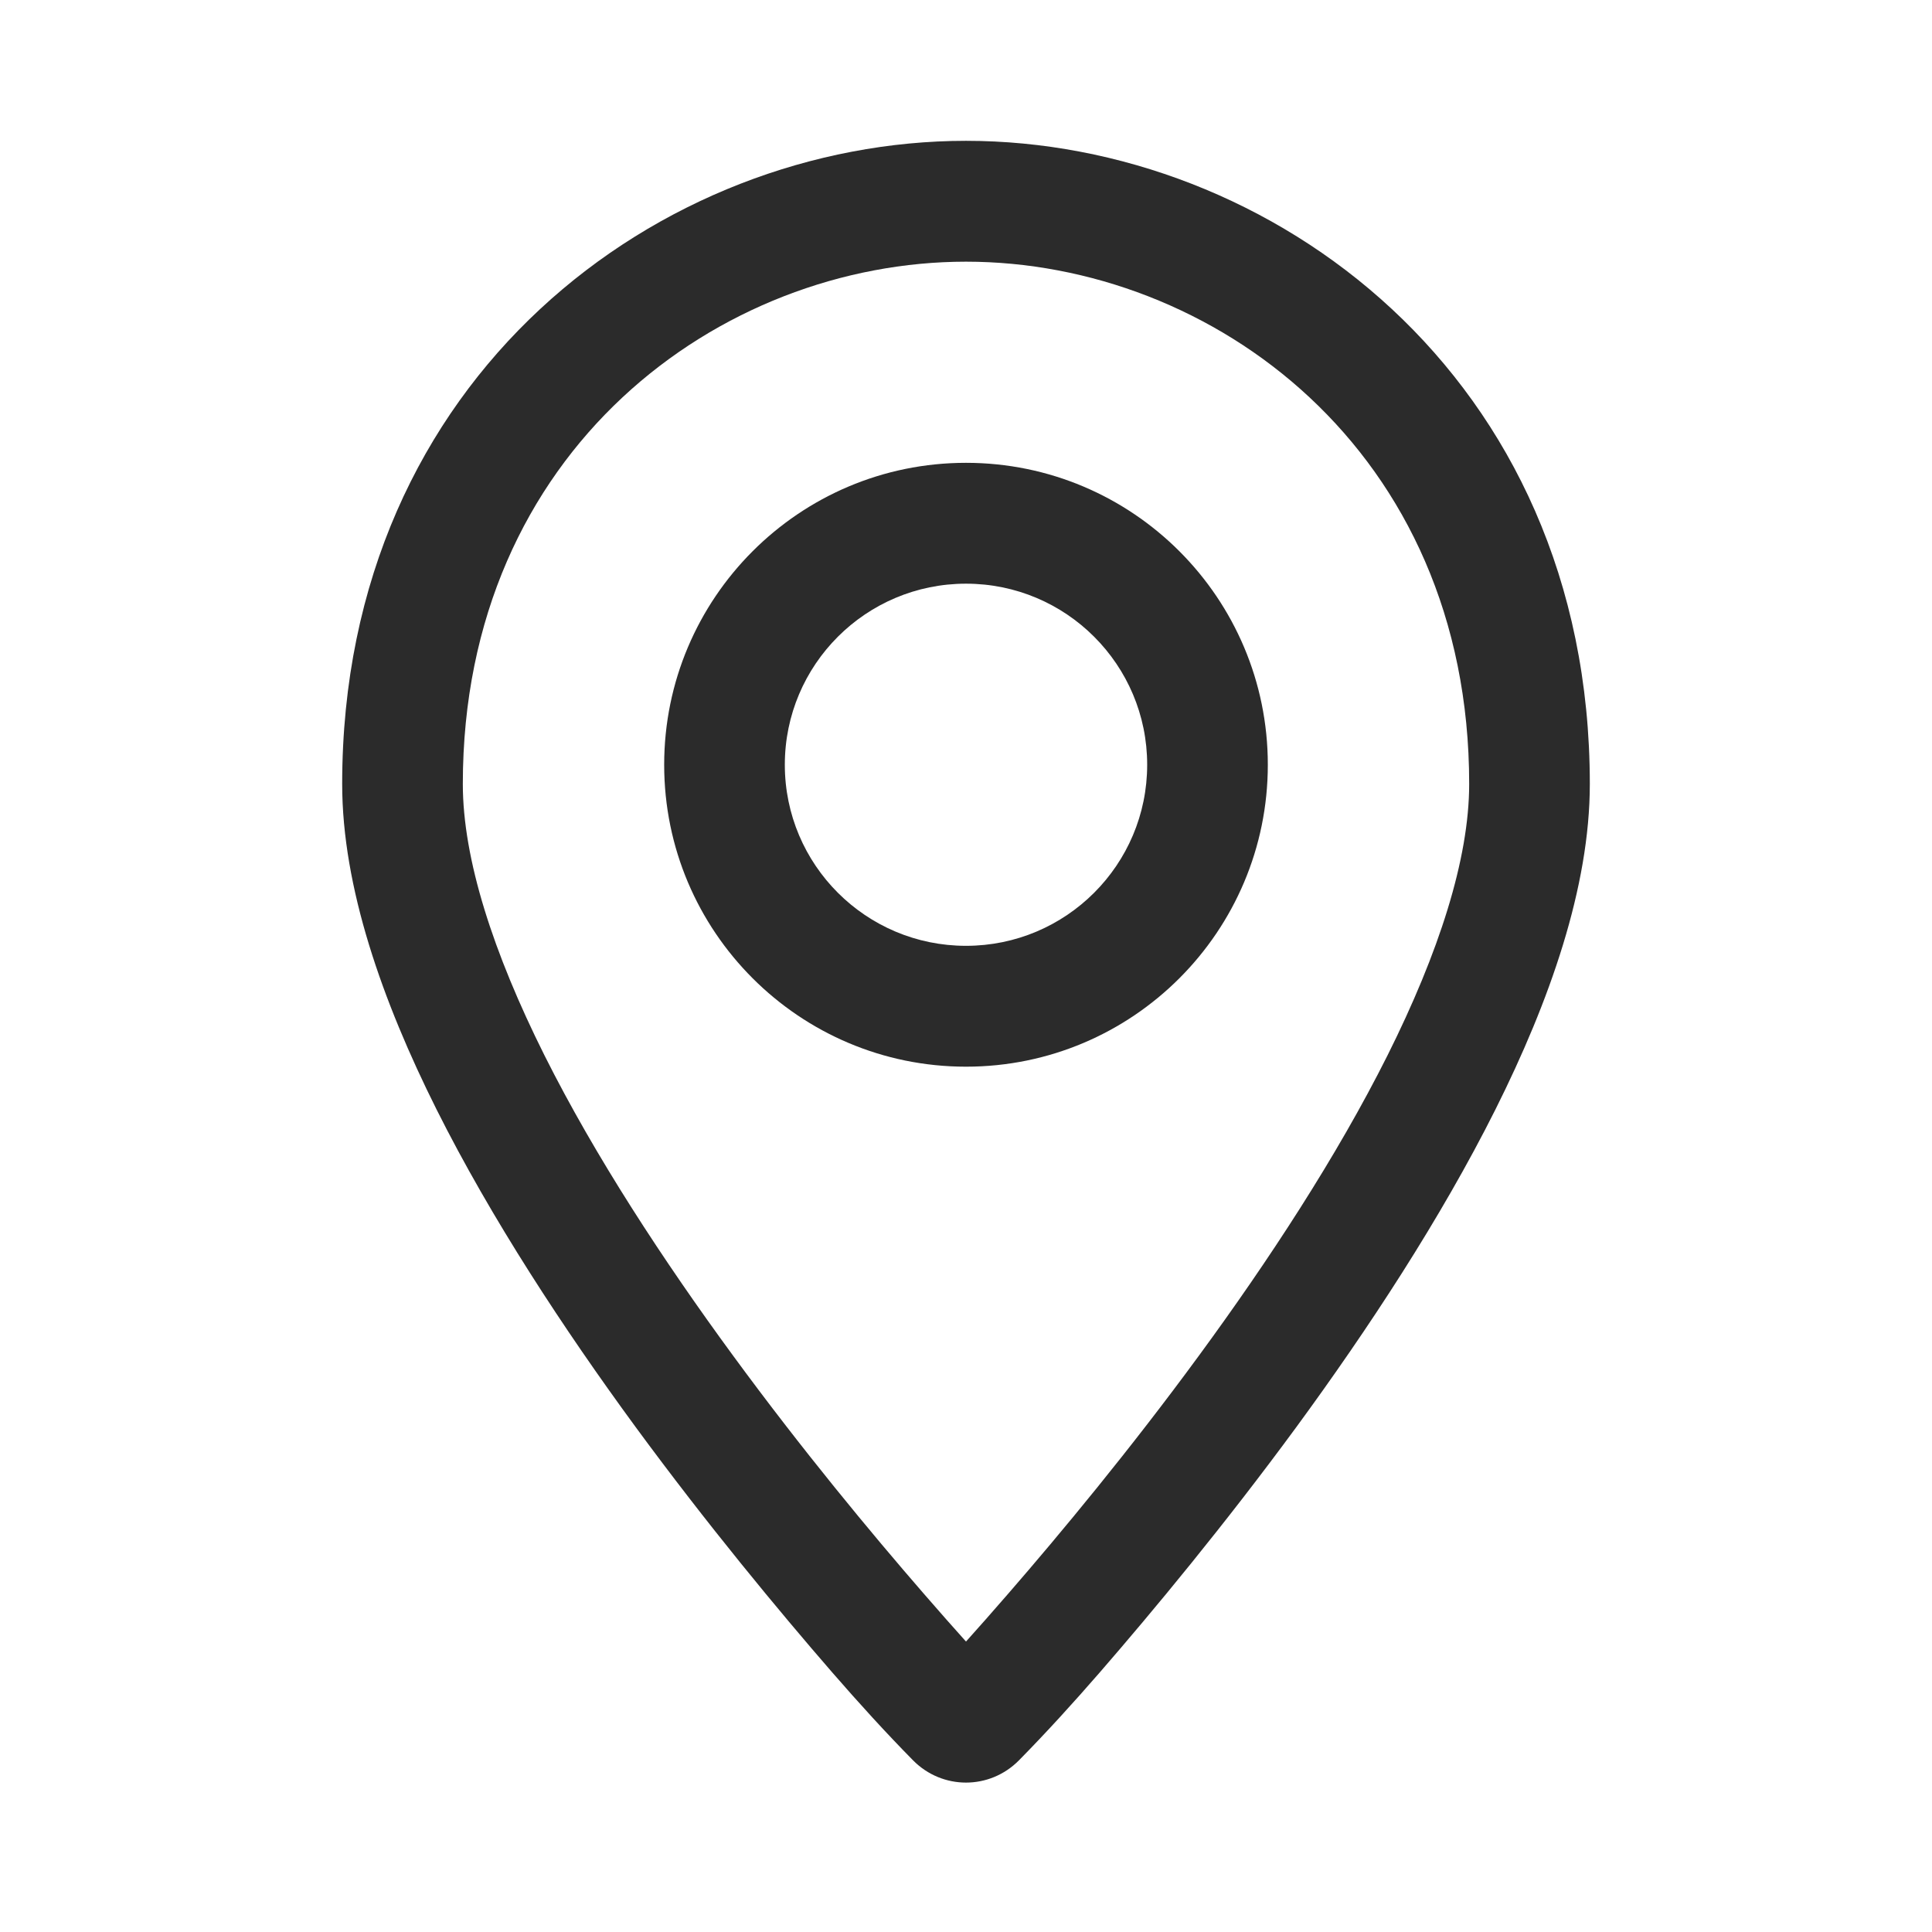
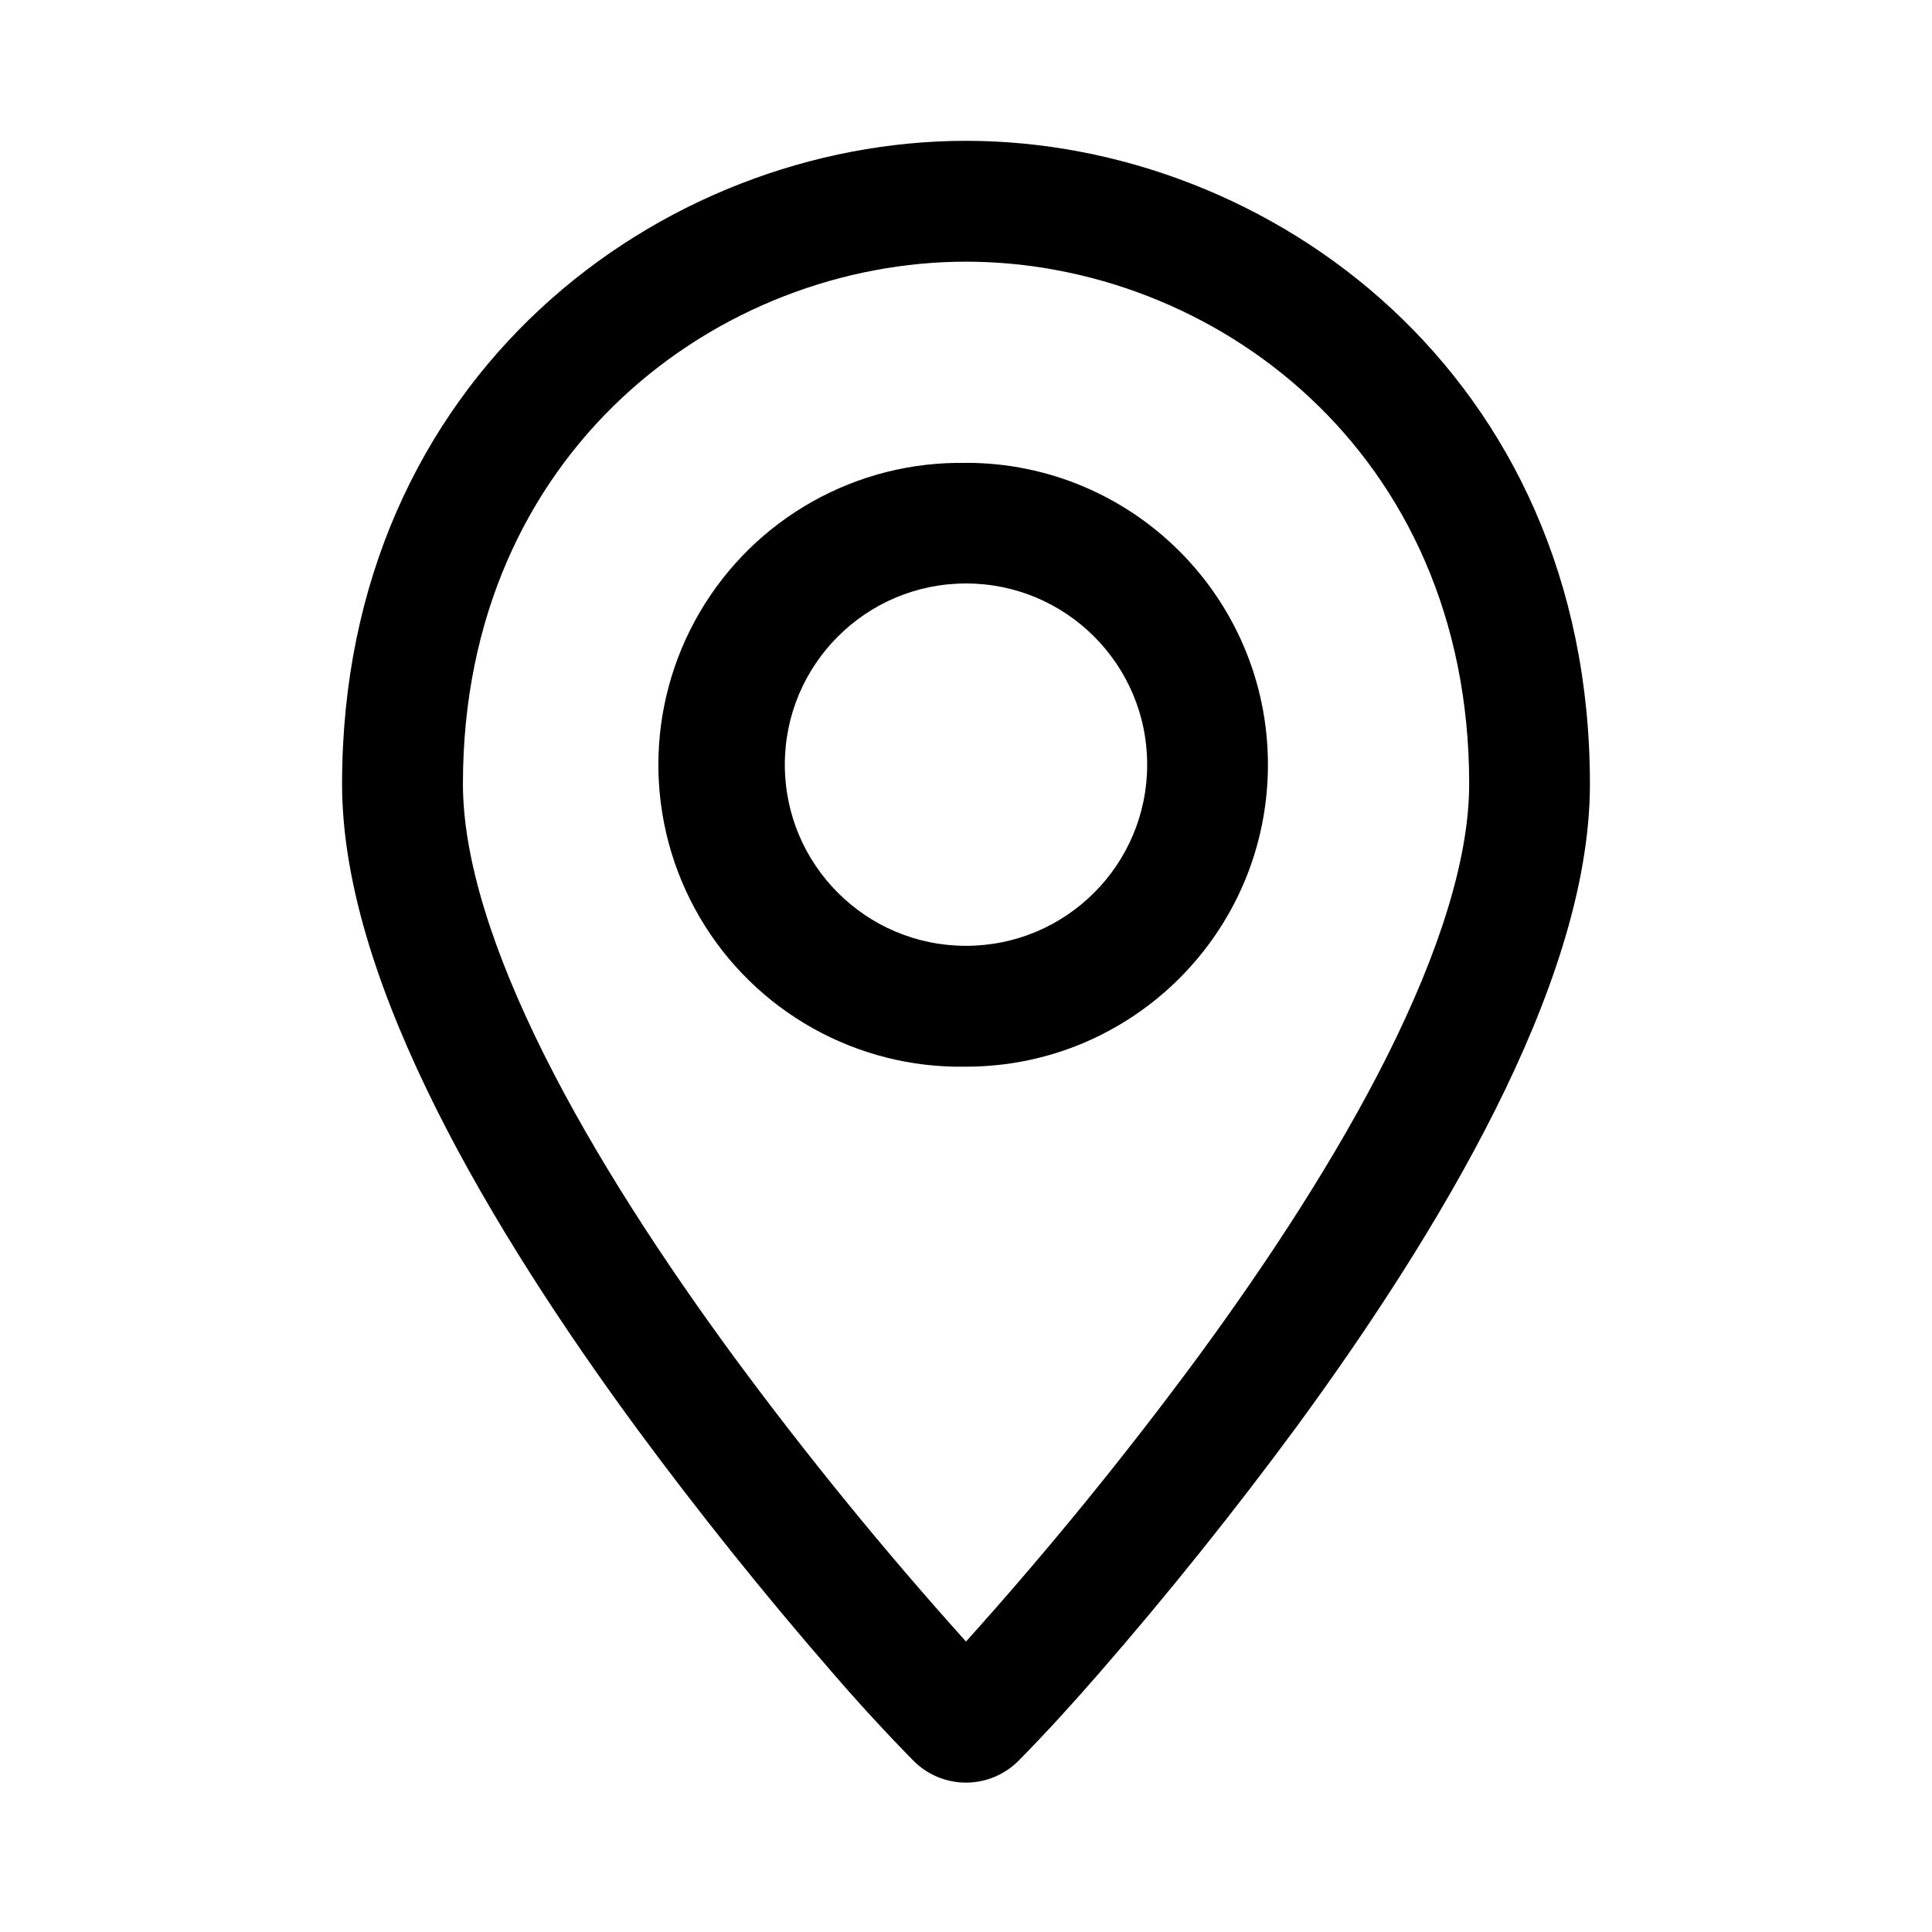
- <svg xmlns="http://www.w3.org/2000/svg" width="18" height="18" viewBox="0 0 18 18" fill="none">
-   <path fill-rule="evenodd" clip-rule="evenodd" d="M9 4.312C7.447 4.312 6.188 5.572 6.188 7.125C6.188 8.678 7.447 9.938 9 9.938C10.553 9.938 11.812 8.678 11.812 7.125C11.812 5.572 10.553 4.312 9 4.312ZM7.312 7.125C7.312 6.193 8.068 5.438 9 5.438C9.932 5.438 10.688 6.193 10.688 7.125C10.688 8.057 9.932 8.812 9 8.812C8.068 8.812 7.312 8.057 7.312 7.125Z" fill="#2B2B2B" />
-   <path fill-rule="evenodd" clip-rule="evenodd" d="M10.245 15.583C9.998 15.867 9.751 16.139 9.493 16.401C9.22 16.677 8.78 16.677 8.507 16.401C8.249 16.139 8.002 15.867 7.755 15.583C7.256 15.008 6.589 14.204 5.921 13.294C5.255 12.385 4.579 11.358 4.067 10.336C3.562 9.327 3.188 8.266 3.188 7.304C3.188 3.495 6.168 1.312 9 1.312C11.832 1.312 14.812 3.495 14.812 7.304C14.812 8.266 14.438 9.327 13.933 10.336C13.421 11.358 12.745 12.385 12.079 13.294C11.411 14.204 10.744 15.008 10.245 15.583ZM4.312 7.304C4.312 4.19 6.713 2.438 9 2.438C11.287 2.438 13.688 4.19 13.688 7.304C13.688 8.004 13.405 8.877 12.927 9.833C12.454 10.777 11.817 11.748 11.171 12.629C10.527 13.508 9.881 14.286 9.395 14.846C9.247 15.017 9.113 15.168 9 15.294C8.887 15.168 8.753 15.017 8.605 14.846C8.119 14.286 7.473 13.508 6.829 12.629C6.183 11.748 5.546 10.777 5.073 9.833C4.595 8.877 4.312 8.004 4.312 7.304Z" fill="#2B2B2B" />
+ <svg xmlns="http://www.w3.org/2000/svg" width="18" height="18" fill="currentColor">
+   <path fill-rule="evenodd" d="M9 4.313a2.813 2.813 0 1 0 0 5.625 2.813 2.813 0 0 0 0-5.626ZM7.312 7.124a1.688 1.688 0 1 1 3.376 0 1.688 1.688 0 0 1-3.376 0Z" clip-rule="evenodd" />
+   <path fill-rule="evenodd" d="M10.245 15.583c-.247.284-.494.556-.752.818a.69.69 0 0 1-.986 0 17.342 17.342 0 0 1-.752-.818 36.448 36.448 0 0 1-1.834-2.29c-.666-.908-1.342-1.935-1.854-2.957-.505-1.01-.88-2.07-.88-3.032 0-3.809 2.981-5.992 5.813-5.992s5.813 2.183 5.813 5.992c0 .962-.375 2.023-.88 3.032-.512 1.022-1.188 2.049-1.854 2.958a36.464 36.464 0 0 1-1.834 2.289Zm-5.932-8.28c0-3.113 2.4-4.865 4.687-4.865 2.287 0 4.688 1.752 4.688 4.866 0 .7-.283 1.573-.761 2.529-.473.944-1.11 1.915-1.756 2.796A35.32 35.32 0 0 1 9 15.294a35.335 35.335 0 0 1-2.171-2.665c-.646-.881-1.283-1.852-1.756-2.796-.478-.956-.76-1.829-.76-2.53Z" clip-rule="evenodd" />
</svg>
